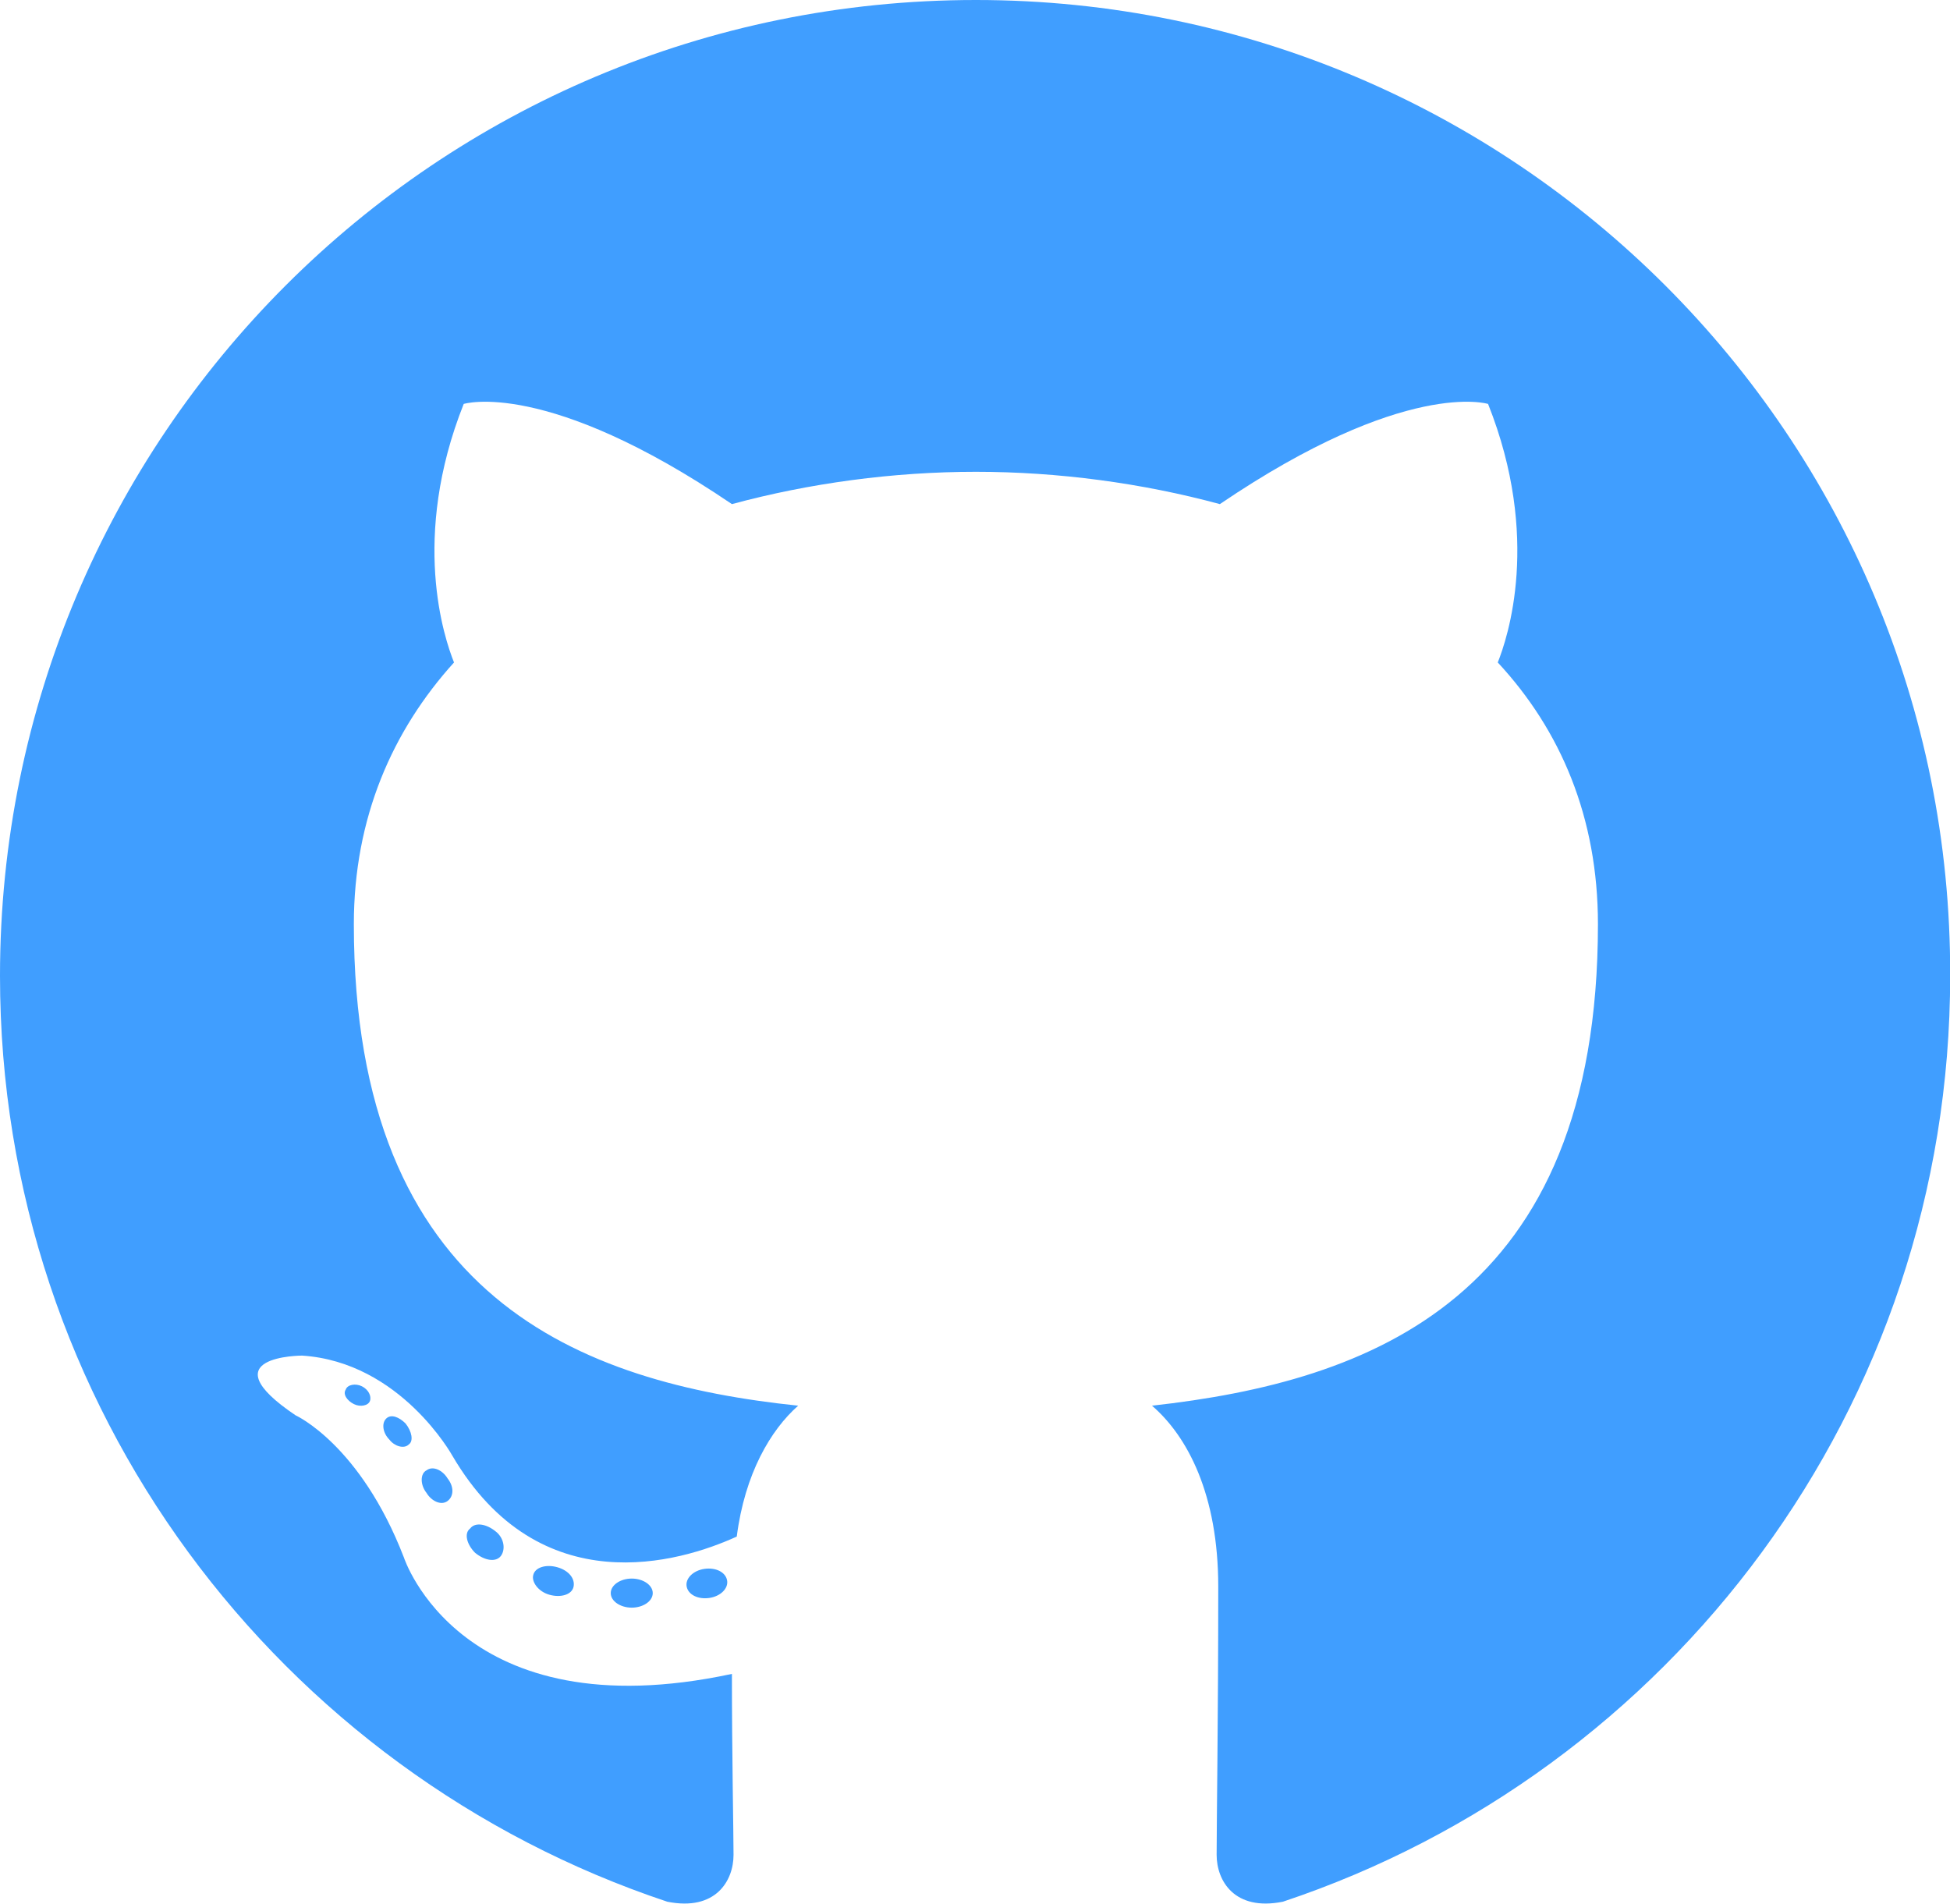
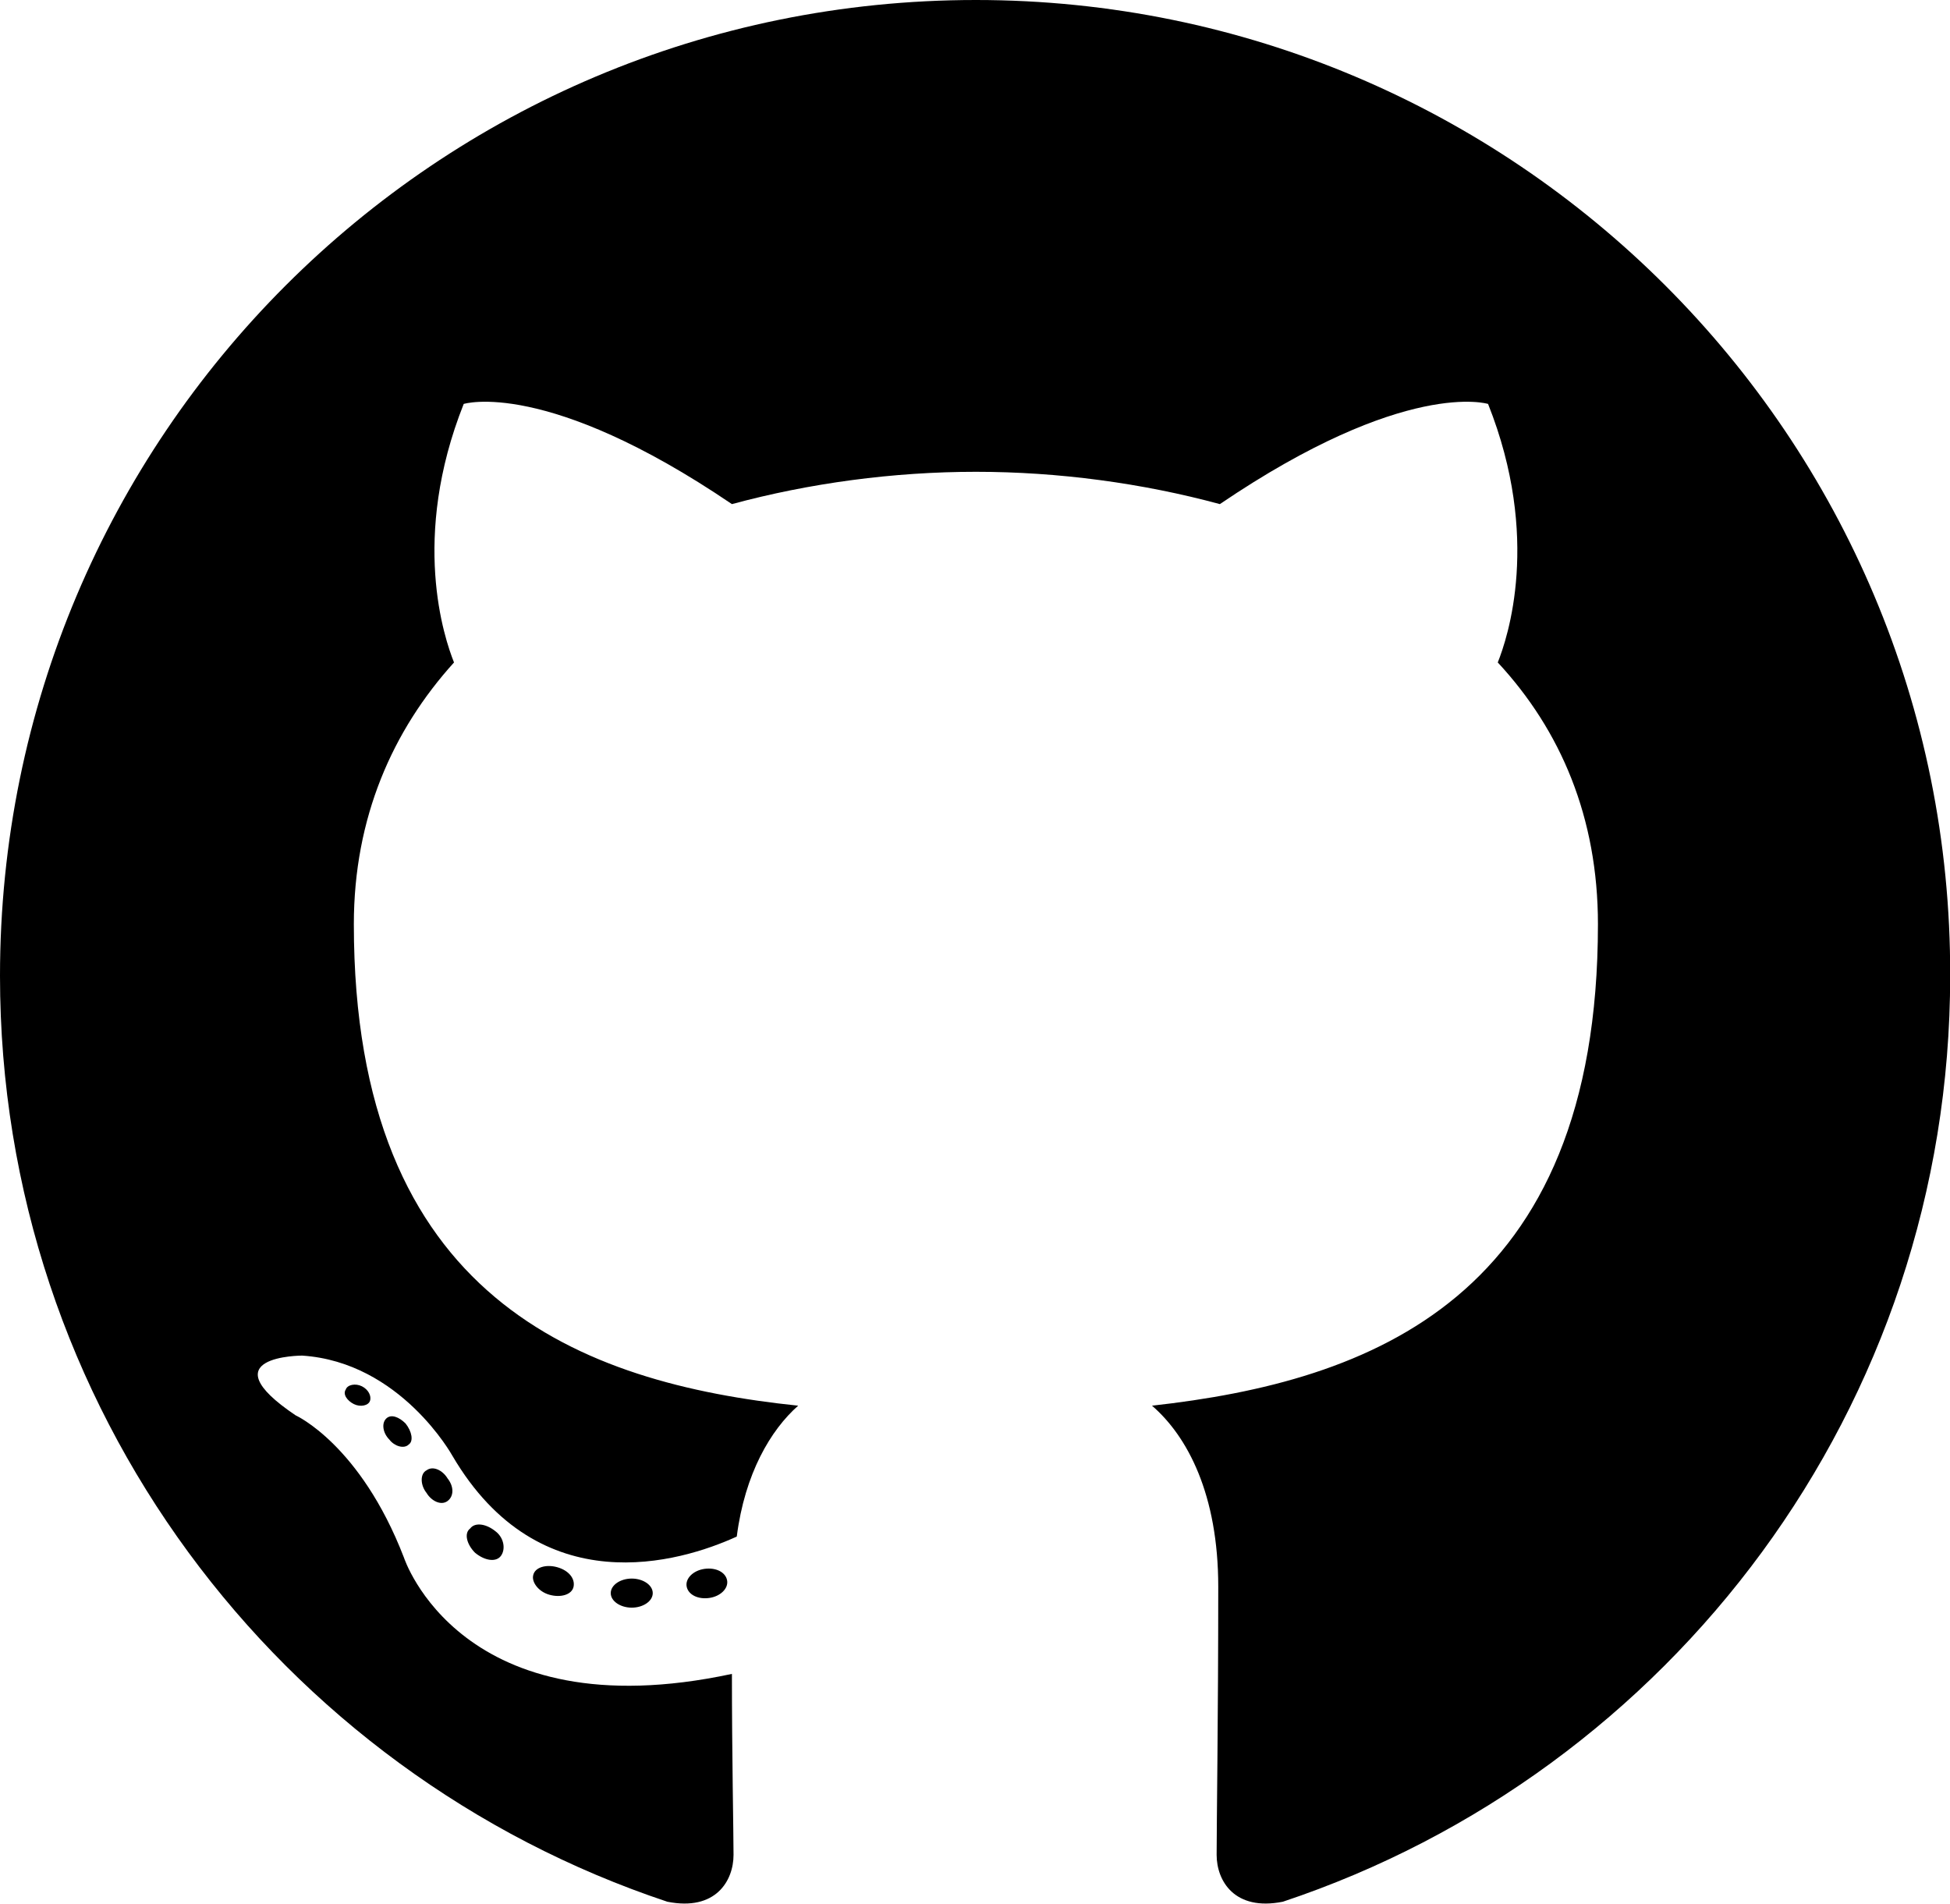
<svg xmlns="http://www.w3.org/2000/svg" t="1610099618650" viewBox="0 0 1049 1024" version="1.1" p-id="1099">
-   <path d="M524.979 0C234.676 0 0 234.676 0 524.979c0 232.069 150.367 428.501 358.968 498.035 26.075 5.215 35.636-11.299 35.636-25.206 0-12.168-0.869-53.889-0.869-97.347-146.021 31.29-176.442-62.58-176.442-62.58-23.468-60.842-58.234-76.487-58.234-76.487-47.804-32.159 3.477-32.159 3.477-32.159 53.019 3.477 80.833 53.889 80.833 53.889 46.935 79.964 122.553 57.365 152.974 43.459 4.346-33.898 18.253-57.365 33.029-70.403-116.469-12.168-239.022-57.365-239.022-259.013 0-57.365 20.86-104.301 53.889-140.806-5.215-13.038-23.468-66.926 5.215-139.067 0 0 44.328-13.907 144.282 53.889 41.72-11.299 86.917-17.383 131.245-17.383s89.525 6.084 131.245 17.383C756.179 203.386 800.507 217.293 800.507 217.293c28.683 72.141 10.43 126.03 5.215 139.067 33.898 36.505 53.889 83.44 53.889 140.806 0 201.648-122.553 245.975-239.891 259.013 19.122 16.514 35.636 47.804 35.636 97.347 0 70.403-0.869 126.899-0.869 144.282 0 13.907 9.561 30.421 35.636 25.206 208.601-69.534 358.968-265.966 358.968-498.035C1049.959 234.676 814.413 0 524.979 0z" fill="#409eff" p-id="1100">
+   <path d="M524.979 0C234.676 0 0 234.676 0 524.979c0 232.069 150.367 428.501 358.968 498.035 26.075 5.215 35.636-11.299 35.636-25.206 0-12.168-0.869-53.889-0.869-97.347-146.021 31.29-176.442-62.58-176.442-62.58-23.468-60.842-58.234-76.487-58.234-76.487-47.804-32.159 3.477-32.159 3.477-32.159 53.019 3.477 80.833 53.889 80.833 53.889 46.935 79.964 122.553 57.365 152.974 43.459 4.346-33.898 18.253-57.365 33.029-70.403-116.469-12.168-239.022-57.365-239.022-259.013 0-57.365 20.86-104.301 53.889-140.806-5.215-13.038-23.468-66.926 5.215-139.067 0 0 44.328-13.907 144.282 53.889 41.72-11.299 86.917-17.383 131.245-17.383s89.525 6.084 131.245 17.383C756.179 203.386 800.507 217.293 800.507 217.293c28.683 72.141 10.43 126.03 5.215 139.067 33.898 36.505 53.889 83.44 53.889 140.806 0 201.648-122.553 245.975-239.891 259.013 19.122 16.514 35.636 47.804 35.636 97.347 0 70.403-0.869 126.899-0.869 144.282 0 13.907 9.561 30.421 35.636 25.206 208.601-69.534 358.968-265.966 358.968-498.035C1049.959 234.676 814.413 0 524.979 0z" fill="currentColor" p-id="1100">
	</path>
-   <path d="M199.04 753.571c-0.869 2.608-5.215 3.477-8.692 1.738s-6.084-5.215-4.346-7.823c0.869-2.608 5.215-3.477 8.692-1.738s5.215 5.215 4.346 7.823z m-6.953-4.346M219.9 777.039c-2.608 2.608-7.823 0.869-10.43-2.608-3.477-3.477-4.346-8.692-1.738-11.299 2.608-2.608 6.953-0.869 10.43 2.608 3.477 4.346 4.346 9.561 1.738 11.299z m-5.215-5.215M240.76 807.46c-3.477 2.608-8.692 0-11.299-4.346-3.477-4.346-3.477-10.43 0-12.168 3.477-2.608 8.692 0 11.299 4.346 3.477 4.346 3.477 9.561 0 12.168z m0 0M269.443 837.012c-2.608 3.477-8.692 2.608-13.907-1.738-4.346-4.346-6.084-10.43-2.608-13.038 2.608-3.477 8.692-2.608 13.907 1.738 4.346 3.477 5.215 9.561 2.608 13.038z m0 0M308.556 853.526c-0.869 4.346-6.953 6.084-13.038 4.346-6.084-1.738-9.561-6.953-8.692-10.43 0.869-4.346 6.953-6.084 13.038-4.346 6.084 1.738 9.561 6.084 8.692 10.43z m0 0M351.145 857.003c0 4.346-5.215 7.823-11.299 7.823-6.084 0-11.299-3.477-11.299-7.823s5.215-7.823 11.299-7.823c6.084 0 11.299 3.477 11.299 7.823z m0 0M391.127 850.049c0.869 4.346-3.477 8.692-9.561 9.561-6.084 0.869-11.299-1.738-12.168-6.084-0.869-4.346 3.477-8.692 9.561-9.561 6.084-0.869 11.299 1.738 12.168 6.084z m0 0" fill="#409eff" p-id="1101">
+   <path d="M199.04 753.571c-0.869 2.608-5.215 3.477-8.692 1.738s-6.084-5.215-4.346-7.823c0.869-2.608 5.215-3.477 8.692-1.738s5.215 5.215 4.346 7.823z m-6.953-4.346M219.9 777.039c-2.608 2.608-7.823 0.869-10.43-2.608-3.477-3.477-4.346-8.692-1.738-11.299 2.608-2.608 6.953-0.869 10.43 2.608 3.477 4.346 4.346 9.561 1.738 11.299z m-5.215-5.215M240.76 807.46c-3.477 2.608-8.692 0-11.299-4.346-3.477-4.346-3.477-10.43 0-12.168 3.477-2.608 8.692 0 11.299 4.346 3.477 4.346 3.477 9.561 0 12.168z m0 0M269.443 837.012c-2.608 3.477-8.692 2.608-13.907-1.738-4.346-4.346-6.084-10.43-2.608-13.038 2.608-3.477 8.692-2.608 13.907 1.738 4.346 3.477 5.215 9.561 2.608 13.038z m0 0M308.556 853.526c-0.869 4.346-6.953 6.084-13.038 4.346-6.084-1.738-9.561-6.953-8.692-10.43 0.869-4.346 6.953-6.084 13.038-4.346 6.084 1.738 9.561 6.084 8.692 10.43z m0 0M351.145 857.003c0 4.346-5.215 7.823-11.299 7.823-6.084 0-11.299-3.477-11.299-7.823s5.215-7.823 11.299-7.823c6.084 0 11.299 3.477 11.299 7.823z m0 0M391.127 850.049c0.869 4.346-3.477 8.692-9.561 9.561-6.084 0.869-11.299-1.738-12.168-6.084-0.869-4.346 3.477-8.692 9.561-9.561 6.084-0.869 11.299 1.738 12.168 6.084z m0 0" p-id="1101">
	</path>
</svg>
